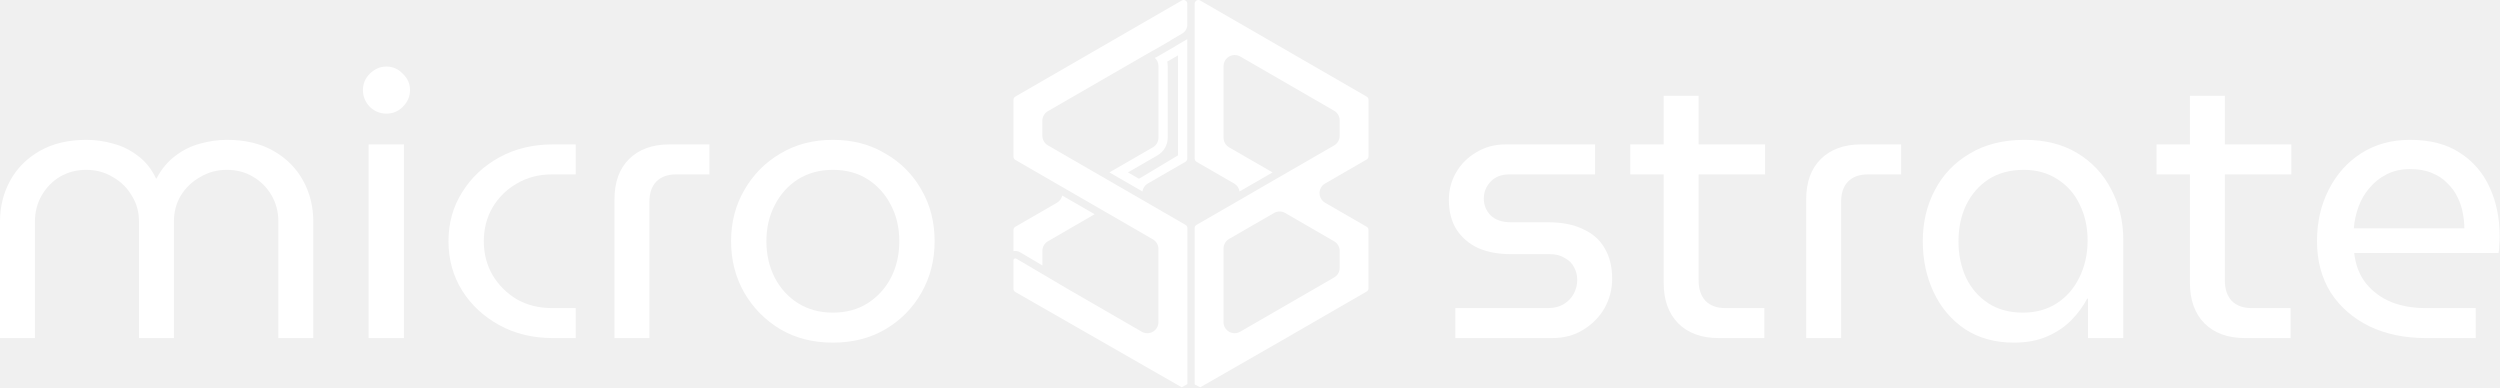
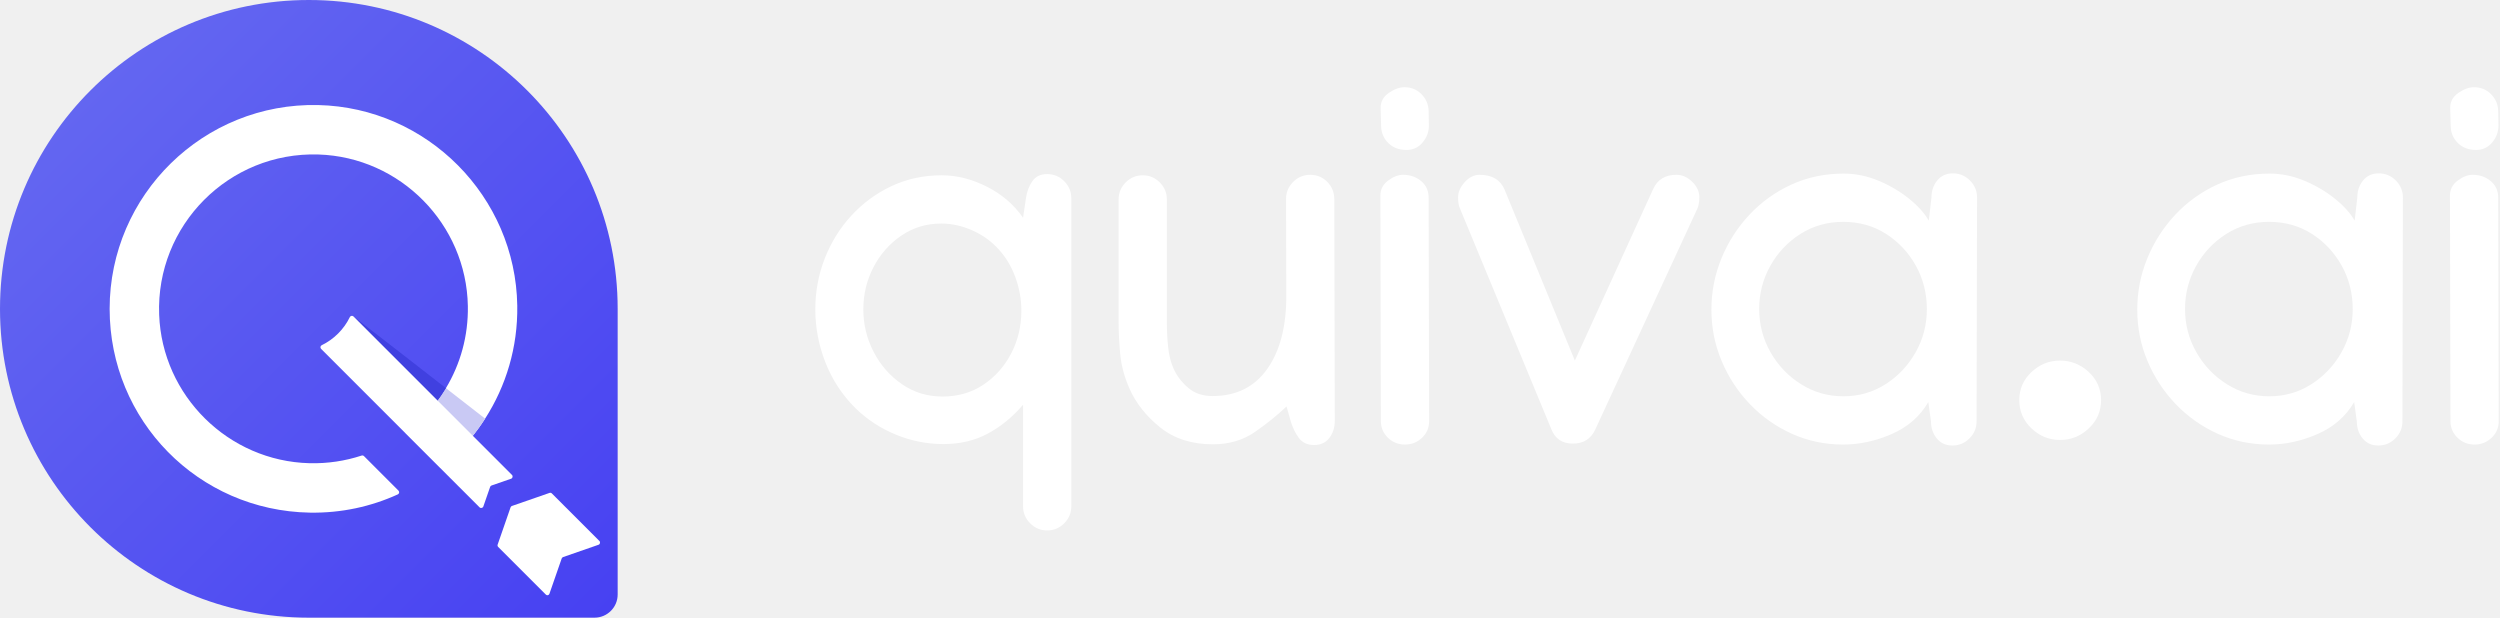
- <svg xmlns="http://www.w3.org/2000/svg" width="1291" height="200" viewBox="0 0 1291 200" fill="none">
-   <path fill-rule="evenodd" clip-rule="evenodd" d="M613.103 81.899V20.178C612.87 20.346 612.63 20.502 612.381 20.646L607.023 23.764C606.905 23.883 606.772 23.985 606.627 24.07L597.294 29.447C597.143 29.536 596.98 29.602 596.81 29.643L596.364 29.9C596.615 30.128 596.845 30.378 597.051 30.646C597.327 31.008 597.561 31.401 597.745 31.82C597.899 32.171 598.018 32.536 598.098 32.909C598.185 33.311 598.229 33.722 598.227 34.136V71.1C598.226 72.108 597.959 73.098 597.455 73.97C596.95 74.842 596.225 75.566 595.352 76.069L572.915 89.026C573.838 89.558 574.819 90.128 575.845 90.723C576.445 91.072 577.06 91.429 577.688 91.793C579.105 92.614 580.588 93.47 582.112 94.338L589.956 98.872C590.079 98.017 590.396 97.202 590.883 96.488C591.211 96.007 591.61 95.58 592.066 95.222C592.286 95.049 592.519 94.893 592.763 94.754L604.605 87.907L604.715 87.85L612.151 83.554C612.441 83.386 612.681 83.145 612.848 82.854C613.015 82.564 613.103 82.234 613.103 81.899ZM588.158 92.308L608.32 80.244V28.614L602.756 31.82C602.927 32.58 603.012 33.359 603.01 34.142V71.107C603.008 72.953 602.52 74.767 601.595 76.366C600.67 77.963 599.342 79.289 597.744 80.211L582.47 89.031" fill="white" />
-   <path d="M684.293 94.754L705.747 82.357C706.038 82.19 706.28 81.949 706.447 81.658C706.615 81.367 706.702 81.037 706.699 80.702V51.543C706.701 51.211 706.616 50.885 706.453 50.596C706.289 50.308 706.052 50.067 705.766 49.9C688.528 39.966 660.934 24.021 638.157 10.872L619.794 0.265C619.522 0.101 619.212 0.009 618.894 0.001C618.576 -0.008 618.261 0.066 617.98 0.216C617.697 0.356 617.453 0.564 617.271 0.822C617.088 1.08 616.974 1.38 616.937 1.694C616.937 1.637 616.937 1.577 616.937 1.516V1.614C616.937 1.716 616.937 1.826 616.937 1.913V81.903C616.938 82.241 617.028 82.573 617.197 82.865C617.366 83.157 617.609 83.4 617.901 83.57L625.337 87.843L625.435 87.915L637.292 94.754C638.042 95.181 638.684 95.774 639.17 96.487C639.656 97.2 639.972 98.015 640.096 98.869C640.602 98.582 641.108 98.283 641.626 97.996L642.072 97.728C647.517 94.584 652.931 91.451 657.148 89.037L634.704 76.092C633.834 75.584 633.111 74.858 632.608 73.985C632.105 73.112 631.839 72.123 631.836 71.116V34.147C631.835 33.293 632.024 32.45 632.39 31.679C632.756 30.908 633.29 30.228 633.952 29.689C634.614 29.151 635.388 28.767 636.218 28.565C637.047 28.364 637.911 28.35 638.747 28.525C639.344 28.644 639.917 28.861 640.443 29.167L685.029 54.917L688.936 57.184C689.807 57.686 690.531 58.408 691.036 59.277C691.541 60.146 691.808 61.133 691.812 62.138V70.122C691.811 71.132 691.545 72.124 691.041 72.999C690.536 73.873 689.81 74.6 688.936 75.106L661.731 90.817L661.603 90.873C657.178 93.435 650.604 97.233 643.976 101.075L643.53 101.344L617.867 116.14C617.615 116.286 617.4 116.488 617.238 116.73C617.077 116.973 616.974 117.249 616.937 117.538C616.94 117.544 616.94 117.551 616.937 117.557V198.522L619.794 200L661.977 175.817C678.16 166.473 694.26 157.189 705.743 150.536C706.032 150.369 706.271 150.128 706.437 149.839C706.603 149.55 706.69 149.222 706.688 148.888V118.751C706.691 118.415 706.604 118.084 706.437 117.792C706.27 117.501 706.027 117.259 705.735 117.092L704.704 116.499C699.089 113.253 690.599 108.356 684.262 104.687C683.523 104.26 682.888 103.674 682.405 102.97C681.921 102.267 681.6 101.464 681.466 100.621C681.332 99.777 681.388 98.915 681.63 98.096C681.872 97.277 682.294 96.522 682.864 95.887C683.269 95.427 683.753 95.043 684.293 94.754ZM688.944 124.604C689.815 125.106 690.538 125.829 691.041 126.699C691.545 127.569 691.81 128.556 691.812 129.561V138.32C691.812 139.328 691.546 140.318 691.041 141.19C690.536 142.062 689.81 142.786 688.936 143.288L640.443 171.287C639.575 171.798 638.586 172.068 637.579 172.069C636.571 172.074 635.579 171.814 634.704 171.313C633.827 170.815 633.099 170.092 632.595 169.219C632.091 168.345 631.829 167.353 631.836 166.345V128.352C631.835 127.343 632.1 126.353 632.605 125.479C633.11 124.606 633.837 123.882 634.711 123.38L657.919 109.981C658.792 109.478 659.782 109.213 660.79 109.213C661.798 109.213 662.789 109.478 663.662 109.981L688.944 124.604Z" fill="white" />
-   <path d="M610.257 200L524.308 150.774C524.015 150.609 523.772 150.368 523.603 150.077C523.434 149.786 523.346 149.455 523.348 149.119V134.383C523.345 134.214 523.388 134.048 523.472 133.902C523.556 133.756 523.677 133.635 523.824 133.552C523.972 133.47 524.139 133.425 524.308 133.423C524.475 133.423 524.64 133.467 524.784 133.552L551.354 149.213L589.6 171.299C590.456 171.796 591.427 172.063 592.417 172.074C593.407 172.085 594.383 171.839 595.25 171.36C596.117 170.881 596.845 170.186 597.363 169.342C597.881 168.499 598.172 167.535 598.207 166.545C598.211 166.472 598.211 166.399 598.207 166.326V128.541C598.207 127.538 597.943 126.552 597.44 125.684C596.937 124.815 596.214 124.095 595.343 123.595C590.564 120.826 585.406 117.841 580.04 114.746L571.025 109.539C570.946 109.502 570.874 109.449 570.795 109.411C565.588 106.407 560.29 103.365 555.034 100.305L546.99 95.665L546.718 95.51C538.802 90.946 531.166 86.544 524.304 82.565C524.014 82.397 523.774 82.155 523.607 81.865C523.44 81.574 523.352 81.245 523.352 80.91V51.544C523.35 51.21 523.435 50.883 523.601 50.593C523.766 50.304 524.005 50.063 524.293 49.896C540.54 40.526 566.007 25.827 587.937 13.15L610.264 0.266C610.535 0.101 610.843 0.01 611.159 0.001C611.475 -0.007 611.788 0.067 612.067 0.217C612.35 0.36 612.593 0.571 612.775 0.83C612.957 1.09 613.072 1.391 613.11 1.705C613.105 1.725 613.105 1.746 613.11 1.766C613.11 1.766 613.11 1.807 613.11 1.838C613.11 1.868 613.11 1.875 613.11 1.906V12.814C613.104 12.861 613.104 12.908 613.11 12.954V12.973C613.071 13.863 612.809 14.729 612.346 15.491C611.884 16.252 611.237 16.885 610.465 17.329L604.714 20.696C604.571 20.777 604.443 20.882 604.336 21.006L595.819 25.918C595.661 25.965 595.507 26.028 595.362 26.107L591.028 28.616H590.998L541.122 57.408C540.318 57.879 539.64 58.537 539.145 59.327C538.649 60.116 538.352 61.013 538.277 61.942C538.271 62.011 538.271 62.081 538.277 62.15C538.273 62.223 538.273 62.296 538.277 62.369V70.119C538.277 71.125 538.543 72.114 539.048 72.985C539.553 73.856 540.279 74.579 541.152 75.08L568.357 90.798L568.478 90.859C571.592 92.653 575.748 95.053 580.241 97.66L612.207 116.129C612.461 116.272 612.679 116.473 612.841 116.716C613.003 116.959 613.105 117.237 613.14 117.527C613.142 117.533 613.142 117.54 613.14 117.546C613.136 117.632 613.143 117.719 613.163 117.803V198.341L610.257 200Z" fill="white" />
-   <path d="M553.142 103.633L548.528 100.988C548.361 101.765 548.032 102.498 547.562 103.139C547.091 103.779 546.491 104.313 545.8 104.706L524.32 117.103C524.03 117.272 523.789 117.513 523.622 117.803C523.455 118.094 523.367 118.423 523.367 118.758V129.689C524.533 129.455 525.744 129.66 526.768 130.264L538.281 137.065V129.561C538.283 128.559 538.546 127.576 539.043 126.706C539.541 125.837 540.256 125.113 541.119 124.604L565.259 110.623C561.232 108.315 557.166 105.964 553.142 103.633Z" fill="white" />
-   <path d="M0 174.582V114.378C0 106.664 1.765 99.605 5.295 93.198C8.825 86.792 13.924 81.694 20.591 77.902C27.259 74.111 35.299 72.215 44.712 72.215C49.288 72.215 53.864 72.869 58.44 74.176C63.015 75.353 67.264 77.445 71.186 80.452C75.109 83.328 78.246 87.25 80.6 92.218H80.796C83.41 87.25 86.679 83.328 90.601 80.452C94.523 77.445 98.772 75.353 103.348 74.176C107.924 72.869 112.565 72.215 117.271 72.215C126.554 72.215 134.529 74.111 141.196 77.902C147.864 81.694 152.962 86.792 156.492 93.198C160.022 99.605 161.787 106.664 161.787 114.378V174.582H143.746V114.378C143.746 109.41 142.569 104.899 140.216 100.847C137.862 96.794 134.659 93.591 130.606 91.237C126.684 88.884 122.174 87.707 117.075 87.707C112.107 87.707 107.531 88.95 103.348 91.433C99.164 93.787 95.83 96.99 93.346 101.043C90.993 104.965 89.816 109.41 89.816 114.378V174.582H71.775V114.378C71.775 109.41 70.533 104.965 68.049 101.043C65.695 96.99 62.427 93.787 58.243 91.433C54.191 88.95 49.615 87.707 44.516 87.707C39.548 87.707 35.038 88.884 30.985 91.237C27.063 93.591 23.925 96.794 21.572 100.847C19.218 104.899 18.042 109.41 18.042 114.378V174.582H0Z" fill="white" />
-   <path d="M190.36 174.582V74.568H208.598V174.582H190.36ZM199.577 58.684C196.309 58.684 193.433 57.507 190.949 55.154C188.596 52.67 187.419 49.794 187.419 46.525C187.419 43.257 188.596 40.446 190.949 38.093C193.433 35.609 196.309 34.367 199.577 34.367C202.846 34.367 205.657 35.609 208.01 38.093C210.494 40.446 211.736 43.257 211.736 46.525C211.736 49.794 210.494 52.67 208.01 55.154C205.657 57.507 202.846 58.684 199.577 58.684Z" fill="white" />
-   <path d="M285.527 174.582C275.199 174.582 265.982 172.36 257.876 167.915C249.77 163.47 243.364 157.521 238.658 150.069C233.951 142.486 231.598 133.988 231.598 124.575C231.598 115.162 233.951 106.73 238.658 99.278C243.364 91.695 249.77 85.681 257.876 81.236C265.982 76.791 275.199 74.568 285.527 74.568H297.293V90.061H284.939C278.271 90.061 272.257 91.63 266.897 94.767C261.667 97.774 257.484 101.892 254.346 107.122C251.339 112.351 249.836 118.169 249.836 124.575C249.836 130.981 251.339 136.799 254.346 142.029C257.484 147.258 261.667 151.442 266.897 154.58C272.257 157.586 278.271 159.09 284.939 159.09H297.293V174.582H285.527Z" fill="white" />
-   <path d="M317.317 174.582V103.004C317.317 94.114 319.801 87.184 324.769 82.216C329.868 77.118 336.863 74.568 345.753 74.568H366.344V90.061H349.087C344.772 90.061 341.373 91.303 338.889 93.787C336.536 96.271 335.359 99.735 335.359 104.18V174.582H317.317Z" fill="white" />
-   <path d="M430.084 176.936C419.887 176.936 410.866 174.648 403.022 170.072C395.178 165.365 388.968 159.09 384.392 151.246C379.816 143.271 377.528 134.381 377.528 124.575C377.528 114.77 379.816 105.945 384.392 98.101C388.968 90.126 395.178 83.851 403.022 79.275C410.866 74.568 419.887 72.215 430.084 72.215C440.282 72.215 449.303 74.568 457.147 79.275C465.122 83.851 471.332 90.061 475.777 97.905C480.353 105.749 482.641 114.639 482.641 124.575C482.641 134.381 480.353 143.271 475.777 151.246C471.332 159.09 465.122 165.365 457.147 170.072C449.303 174.648 440.282 176.936 430.084 176.936ZM430.084 161.443C437.013 161.443 443.027 159.809 448.126 156.541C453.225 153.272 457.212 148.892 460.089 143.401C462.965 137.78 464.403 131.504 464.403 124.575C464.403 117.646 462.965 111.436 460.089 105.945C457.212 100.324 453.225 95.879 448.126 92.61C443.027 89.342 437.013 87.707 430.084 87.707C423.286 87.707 417.272 89.342 412.043 92.61C406.944 95.879 402.956 100.324 400.08 105.945C397.204 111.436 395.766 117.646 395.766 124.575C395.766 131.504 397.204 137.78 400.08 143.401C402.956 148.892 406.944 153.272 412.043 156.541C417.272 159.809 423.286 161.443 430.084 161.443Z" fill="white" />
-   <path d="M751.529 174.582V159.089H799.379C802.516 159.089 805.196 158.436 807.419 157.128C809.772 155.69 811.537 153.86 812.714 151.637C813.891 149.415 814.479 147.062 814.479 144.578C814.479 142.224 813.956 140.067 812.91 138.106C811.864 136.014 810.23 134.38 808.007 133.203C805.916 131.896 803.366 131.242 800.359 131.242H780.16C773.754 131.242 768.132 130.197 763.295 128.105C758.589 125.882 754.863 122.679 752.117 118.496C749.502 114.312 748.195 109.213 748.195 103.199C748.195 98.1 749.437 93.394 751.921 89.08C754.405 84.765 757.87 81.301 762.315 78.686C766.76 75.941 771.858 74.568 777.611 74.568H823.696V90.06H779.376C775.323 90.06 772.12 91.302 769.767 93.786C767.413 96.27 766.237 99.212 766.237 102.611C766.237 105.879 767.413 108.756 769.767 111.24C772.251 113.593 775.715 114.77 780.16 114.77H799.379C806.569 114.77 812.583 115.946 817.42 118.299C822.388 120.522 826.114 123.79 828.598 128.105C831.213 132.419 832.521 137.714 832.521 143.989C832.521 149.35 831.213 154.383 828.598 159.089C825.984 163.665 822.323 167.391 817.617 170.267C813.041 173.144 807.68 174.582 801.536 174.582H751.529Z" fill="white" />
-   <path d="M887.567 174.582C878.676 174.582 871.682 172.032 866.583 166.934C861.615 161.835 859.131 154.906 859.131 146.146V49.466H877.173V144.97C877.173 149.284 878.35 152.749 880.703 155.363C883.187 157.847 886.586 159.089 890.9 159.089H911.099V174.582H887.567ZM841.874 90.06V74.568H911.491V90.06H841.874Z" fill="white" />
-   <path d="M932.715 174.582V103.003C932.715 94.113 935.199 87.184 940.167 82.216C945.266 77.117 952.26 74.568 961.151 74.568H981.742V90.06H964.484C960.17 90.06 956.771 91.302 954.287 93.786C951.934 96.27 950.757 99.735 950.757 104.18V174.582H932.715Z" fill="white" />
-   <path d="M1039.99 176.935C1030.32 176.935 1021.95 174.647 1014.89 170.071C1007.83 165.365 1002.4 159.024 998.613 151.049C994.822 143.074 992.926 134.249 992.926 124.575C992.926 114.77 995.018 105.945 999.201 98.1C1003.38 90.126 1009.4 83.85 1017.24 79.274C1025.09 74.568 1034.5 72.215 1045.48 72.215C1056.07 72.215 1065.16 74.502 1072.74 79.078C1080.32 83.654 1086.14 89.864 1090.19 97.708C1094.38 105.553 1096.47 114.312 1096.47 123.986V174.582H1078.23V154.187H1077.84C1075.88 157.978 1073.2 161.639 1069.8 165.169C1066.53 168.568 1062.41 171.379 1057.44 173.601C1052.48 175.824 1046.66 176.935 1039.99 176.935ZM1044.7 161.443C1051.23 161.443 1056.99 159.874 1061.96 156.736C1067.05 153.468 1070.98 149.023 1073.72 143.401C1076.6 137.649 1078.04 131.242 1078.04 124.183C1078.04 117.254 1076.66 111.044 1073.92 105.553C1071.3 100.062 1067.51 95.747 1062.54 92.61C1057.58 89.341 1051.76 87.707 1045.09 87.707C1038.03 87.707 1031.95 89.341 1026.85 92.61C1021.88 95.878 1018.03 100.323 1015.28 105.945C1012.67 111.436 1011.36 117.711 1011.36 124.771C1011.36 131.569 1012.67 137.779 1015.28 143.401C1017.9 148.892 1021.69 153.272 1026.66 156.54C1031.62 159.808 1037.64 161.443 1044.7 161.443Z" fill="white" />
-   <path d="M1159.32 174.582C1150.43 174.582 1143.43 172.032 1138.34 166.934C1133.37 161.835 1130.88 154.906 1130.88 146.146V49.466H1148.92V144.97C1148.92 149.284 1150.1 152.749 1152.45 155.363C1154.94 157.847 1158.34 159.089 1162.65 159.089H1182.85V174.582H1159.32ZM1113.63 90.06V74.568H1183.24V90.06H1113.63Z" fill="white" />
-   <path d="M1252.78 174.582C1241.8 174.582 1232.06 172.555 1223.56 168.503C1215.07 164.319 1208.4 158.501 1203.56 151.049C1198.85 143.466 1196.5 134.642 1196.5 124.575C1196.5 114.639 1198.53 105.749 1202.58 97.904C1206.63 89.93 1212.25 83.654 1219.44 79.078C1226.64 74.502 1235 72.215 1244.55 72.215C1254.87 72.215 1263.44 74.437 1270.24 78.882C1277.17 83.327 1282.33 89.341 1285.73 96.924C1289.13 104.376 1290.83 112.743 1290.83 122.025C1290.83 123.464 1290.76 124.967 1290.63 126.536C1290.63 128.105 1290.5 129.477 1290.24 130.654H1215.72C1216.37 136.799 1218.4 142.028 1221.8 146.343C1225.2 150.526 1229.51 153.729 1234.74 155.952C1240.1 158.044 1245.98 159.089 1252.39 159.089H1278.47V174.582H1252.78ZM1215.52 117.907H1272.59C1272.59 115.423 1272.33 112.808 1271.81 110.063C1271.28 107.187 1270.37 104.441 1269.06 101.827C1267.75 99.081 1265.99 96.662 1263.76 94.571C1261.67 92.348 1258.99 90.583 1255.72 89.276C1252.59 87.968 1248.86 87.315 1244.55 87.315C1239.97 87.315 1235.92 88.23 1232.39 90.06C1228.99 91.76 1226.05 94.113 1223.56 97.12C1221.08 99.996 1219.18 103.265 1217.88 106.925C1216.57 110.586 1215.78 114.247 1215.52 117.907Z" fill="white" />
+ <svg xmlns="http://www.w3.org/2000/svg" width="1619" height="400" viewBox="0 0 1619 400" fill="none">
+   <g clip-path="url(#clip0_63_53)">
+     <path d="M528 200.391C528 188.828 530.031 177.839 534.094 167.422C538.156 157.007 543.884 147.761 551.281 139.687C558.676 131.616 567.348 125.234 577.297 120.547C587.243 115.859 598.103 113.516 609.875 113.516C619.562 113.516 629.274 115.964 639.016 120.859C648.754 125.757 656.594 132.476 662.531 141.016L664.406 128.359C665.031 124.089 666.41 120.417 668.547 117.344C670.681 114.272 673.884 112.734 678.156 112.734C682.426 112.734 686.098 114.272 689.172 117.344C692.243 120.417 693.781 124.089 693.781 128.359V327.891C693.781 332.16 692.243 335.832 689.172 338.906C686.098 341.978 682.426 343.516 678.156 343.516C673.884 343.516 670.212 341.978 667.141 338.906C664.066 335.832 662.531 332.16 662.531 327.891V262.109C655.863 269.922 648.312 276.121 639.875 280.703C631.438 285.285 621.801 287.578 610.969 287.578C600.344 287.578 590.082 285.547 580.188 281.484C570.29 277.422 561.54 271.694 553.938 264.297C545.395 255.757 538.938 245.913 534.562 234.766C530.188 223.621 528 212.163 528 200.391ZM609.562 144.766C599.978 144.766 591.359 147.371 583.703 152.578C576.047 157.788 570.031 164.609 565.656 173.047C561.281 181.484 559.094 190.601 559.094 200.391C559.094 210.078 561.306 219.219 565.734 227.813C570.16 236.406 576.254 243.387 584.016 248.75C591.774 254.116 600.551 256.797 610.344 256.797C620.344 256.797 629.172 254.246 636.828 249.141C644.484 244.038 650.5 237.266 654.875 228.828C659.25 220.391 661.438 211.172 661.438 201.172C661.438 193.882 660.16 186.719 657.609 179.688C655.056 172.656 651.438 166.589 646.75 161.484C642.062 156.277 636.384 152.188 629.719 149.219C623.051 146.25 616.332 144.766 609.562 144.766Z" fill="white" />
+     <path d="M833.156 263.203C827.531 268.621 820.812 274.062 813 279.531C805.188 285 796.02 287.734 785.5 287.734C771.853 287.734 760.5 284.116 751.438 276.875C742.375 269.637 735.707 261.226 731.438 251.641C728.103 244.038 726.098 236.512 725.422 229.062C724.743 221.616 724.406 214.609 724.406 208.047V129.141C724.406 124.871 725.941 121.199 729.016 118.125C732.087 115.054 735.759 113.516 740.031 113.516C744.301 113.516 747.973 115.054 751.047 118.125C754.118 121.199 755.656 124.871 755.656 129.141V208.047C755.656 214.089 755.941 219.741 756.516 225C757.087 230.262 758.259 234.871 760.031 238.828C762.113 243.413 765.238 247.5 769.406 251.094C773.571 254.687 778.832 256.484 785.188 256.484C800.603 256.484 812.453 250.601 820.734 238.828C829.016 227.059 833.103 211.172 833 191.172L832.844 128.828C832.844 124.558 834.379 120.886 837.453 117.812C840.524 114.741 844.196 113.203 848.469 113.203C852.844 113.203 856.54 114.741 859.562 117.812C862.582 120.886 864.094 124.609 864.094 128.984L864.406 272.578C864.406 276.851 863.234 280.522 860.891 283.594C858.547 286.665 855.238 288.203 850.969 288.203C846.696 288.203 843.415 286.665 841.125 283.594C838.832 280.522 837.062 276.851 835.812 272.578L833.156 263.203Z" fill="white" />
+     <path d="M893.938 126.641C893.938 122.683 895.603 119.453 898.938 116.953C902.27 114.453 905.5 113.203 908.625 113.203C913.207 113.203 917.113 114.558 920.344 117.266C923.571 119.976 925.188 123.569 925.188 128.047V128.203L925.5 272.891C925.5 277.059 923.962 280.601 920.891 283.516C917.816 286.431 914.145 287.891 909.875 287.891C905.5 287.891 901.801 286.406 898.781 283.438C895.759 280.469 894.25 276.902 894.25 272.734L893.938 126.641ZM910.812 97.109C906.02 97.109 902.113 95.625 899.094 92.656C896.071 89.688 894.509 86.016 894.406 81.641L894.094 69.766C894.094 65.808 895.863 62.605 899.406 60.156C902.946 57.71 906.332 56.484 909.562 56.484C913.938 56.484 917.609 57.996 920.578 61.016C923.547 64.038 925.082 67.683 925.188 71.953L925.344 81.328C925.344 85.391 923.988 89.038 921.281 92.266C918.571 95.496 915.082 97.109 910.812 97.109Z" fill="white" />
+     <path d="M1085.66 113.203C1089.41 113.203 1092.82 114.714 1095.89 117.734C1098.96 120.757 1100.5 124.089 1100.5 127.734C1100.5 130.964 1099.98 133.621 1098.94 135.703L1033 278.359C1030.19 284.297 1025.39 287.266 1018.62 287.266C1011.64 287.266 1006.96 284.09 1004.56 277.734L945.5 135.078C944.665 133.308 944.25 130.859 944.25 127.734C944.25 124.402 945.681 121.147 948.547 117.969C951.41 114.792 954.613 113.203 958.156 113.203C966.281 113.203 971.696 116.433 974.406 122.891L1019.88 233.516L1070.66 122.266C1073.47 116.226 1078.47 113.203 1085.66 113.203Z" fill="white" />
+     <path d="M1193.94 112.422C1201.64 112.422 1209.17 113.96 1216.52 117.031C1223.86 120.105 1230.42 123.96 1236.2 128.594C1241.98 133.23 1246.28 137.996 1249.09 142.891L1250.81 127.891C1250.81 123.621 1252.06 119.949 1254.56 116.875C1257.06 113.804 1260.45 112.266 1264.72 112.266C1268.99 112.266 1272.66 113.804 1275.73 116.875C1278.81 119.949 1280.34 123.621 1280.34 127.891V128.203L1280.03 272.891C1280.03 277.163 1278.49 280.835 1275.42 283.906C1272.35 286.978 1268.68 288.516 1264.41 288.516C1260.13 288.516 1256.75 286.978 1254.25 283.906C1251.75 280.835 1250.5 277.163 1250.5 272.891L1248.78 260.391C1243.36 269.663 1235.45 276.563 1225.03 281.094C1214.61 285.625 1204.14 287.891 1193.62 287.891C1181.85 287.891 1170.81 285.571 1160.5 280.938C1150.19 276.304 1141.12 269.922 1133.31 261.797C1125.5 253.672 1119.38 244.351 1114.95 233.828C1110.52 223.308 1108.31 212.214 1108.31 200.547C1108.31 188.984 1110.47 177.917 1114.8 167.344C1119.12 156.772 1125.16 147.344 1132.92 139.063C1140.68 130.781 1149.74 124.272 1160.11 119.531C1170.47 114.792 1181.75 112.422 1193.94 112.422ZM1247.84 200.234C1247.84 190.027 1245.47 180.652 1240.73 172.109C1235.99 163.569 1229.56 156.694 1221.44 151.484C1213.31 146.277 1204.04 143.672 1193.62 143.672C1183.42 143.672 1174.2 146.277 1165.97 151.484C1157.74 156.694 1151.23 163.594 1146.44 172.187C1141.64 180.781 1139.25 190.078 1139.25 200.078C1139.25 210.183 1141.7 219.531 1146.59 228.125C1151.49 236.719 1158.08 243.621 1166.36 248.828C1174.64 254.038 1183.78 256.641 1193.78 256.641C1203.78 256.641 1212.87 254.038 1221.05 248.828C1229.22 243.621 1235.73 236.719 1240.58 228.125C1245.42 219.531 1247.84 210.234 1247.84 200.234Z" fill="white" />
+     <path d="M1334.09 284.922C1327.01 284.922 1320.84 282.422 1315.58 277.422C1310.32 272.422 1307.69 266.328 1307.69 259.141C1307.69 251.953 1310.32 245.887 1315.58 240.938C1320.84 235.991 1327.01 233.516 1334.09 233.516C1341.18 233.516 1347.38 235.991 1352.69 240.938C1358 245.887 1360.66 251.953 1360.66 259.141C1360.66 266.328 1358 272.422 1352.69 277.422C1347.38 282.422 1341.18 284.922 1334.09 284.922Z" fill="white" />
+     <path d="M1469.72 112.422C1477.43 112.422 1484.95 113.96 1492.3 117.031C1499.64 120.105 1506.2 123.96 1511.98 128.594C1517.77 133.23 1522.06 137.996 1524.88 142.891L1526.59 127.891C1526.59 123.621 1527.84 119.949 1530.34 116.875C1532.84 113.804 1536.23 112.266 1540.5 112.266C1544.77 112.266 1548.44 113.804 1551.52 116.875C1554.59 119.949 1556.12 123.621 1556.12 127.891V128.203L1555.81 272.891C1555.81 277.163 1554.27 280.835 1551.2 283.906C1548.13 286.978 1544.46 288.516 1540.19 288.516C1535.92 288.516 1532.53 286.978 1530.03 283.906C1527.53 280.835 1526.28 277.163 1526.28 272.891L1524.56 260.391C1519.14 269.663 1511.23 276.563 1500.81 281.094C1490.39 285.625 1479.93 287.891 1469.41 287.891C1457.63 287.891 1446.59 285.571 1436.28 280.938C1425.97 276.304 1416.91 269.922 1409.09 261.797C1401.28 253.672 1395.16 244.351 1390.73 233.828C1386.31 223.308 1384.09 212.214 1384.09 200.547C1384.09 188.984 1386.25 177.917 1390.58 167.344C1394.9 156.772 1400.94 147.344 1408.7 139.063C1416.46 130.781 1425.52 124.272 1435.89 119.531C1446.25 114.792 1457.53 112.422 1469.72 112.422ZM1523.62 200.234C1523.62 190.027 1521.25 180.652 1516.52 172.109C1511.77 163.569 1505.34 156.694 1497.22 151.484C1489.09 146.277 1479.82 143.672 1469.41 143.672C1459.2 143.672 1449.98 146.277 1441.75 151.484C1433.52 156.694 1427.01 163.594 1422.22 172.187C1417.43 180.781 1415.03 190.078 1415.03 200.078C1415.03 210.183 1417.48 219.531 1422.38 228.125C1427.27 236.719 1433.86 243.621 1442.14 248.828C1450.42 254.038 1459.56 256.641 1469.56 256.641C1479.56 256.641 1488.65 254.038 1496.83 248.828C1505 243.621 1511.52 236.719 1516.36 228.125C1521.2 219.531 1523.62 210.234 1523.62 200.234Z" fill="white" />
+     <path d="M1586.59 126.641C1586.59 122.683 1588.26 119.453 1591.59 116.953C1594.93 114.453 1598.16 113.203 1601.28 113.203C1605.86 113.203 1609.77 114.558 1613 117.266C1616.23 119.976 1617.84 123.569 1617.84 128.047V128.203L1618.16 272.891C1618.16 277.059 1616.62 280.601 1613.55 283.516C1610.47 286.431 1606.8 287.891 1602.53 287.891C1598.16 287.891 1594.46 286.406 1591.44 283.438C1588.42 280.469 1586.91 276.902 1586.91 272.734L1586.59 126.641ZM1603.47 97.109C1598.68 97.109 1594.77 95.625 1591.75 92.656C1588.73 89.688 1587.17 86.016 1587.06 81.641L1586.75 69.766C1586.75 65.808 1588.52 62.605 1592.06 60.156C1595.6 57.71 1598.99 56.484 1602.22 56.484C1606.59 56.484 1610.27 57.996 1613.23 61.016C1616.2 64.038 1617.74 67.683 1617.84 71.953L1618 81.328C1618 85.391 1616.64 89.038 1613.94 92.266C1611.23 95.496 1607.74 97.109 1603.47 97.109Z" fill="white" />
+     <path d="M200 0C89.543 2e-05 -2e-05 89.543 0 200C2e-05 310.457 89.543 400 200 400L385 400C393.284 400 400 393.284 400 385L400 200C400 89.543 310.457 -2e-05 200 0Z" fill="url(#paint0_linear_63_53)" />
+     <path d="M334.98 197.93C335.4 224.88 327.7 250.04 314.16 271.11C311.28 275.61 308.13 279.92 304.74 284.02C298.95 291.01 292.47 297.4 285.38 303.07L262.58 280.27C270.06 274.71 276.74 268.13 282.41 260.73C282.98 259.98 283.55 259.22 284.09 258.45C284.65 257.69 285.2 256.91 285.72 256.13C286.26 255.35 286.78 254.56 287.28 253.77C287.79 252.99 288.27 252.21 288.75 251.41C288.76 251.39 288.77 251.38 288.78 251.36C298.09 235.86 303.33 217.64 302.98 198.19C302.04 145.15 259.22 101.71 206.19 100.05C148.33 98.24 100.91 145.87 103.07 203.8C105.02 256.27 147.89 298.62 200.39 299.97C212.21 300.27 223.58 298.51 234.19 295.02C234.72 294.85 235.31 294.98 235.71 295.38L258.06 317.73C258.8 318.47 258.58 319.73 257.63 320.16C240.32 328.06 221 332.33 200.67 331.98C128.38 330.73 71 272.3 71 200C71 126.19 131.88 66.35 206.06 68.03C276.67 69.64 333.9 127.32 334.98 197.93Z" fill="white" />
+     <path d="M363.749 361.678L355.806 384.547C355.469 385.517 354.233 385.801 353.507 385.075L322.595 354.163C322.218 353.785 322.089 353.226 322.264 352.722L325.054 344.686L330.659 328.523C330.799 328.12 331.115 327.803 331.518 327.664L347.688 322.051L355.908 319.191C356.412 319.016 356.972 319.144 357.35 319.522L388.147 350.319C388.929 351.102 388.624 352.433 387.578 352.797C379.943 355.449 372.308 358.101 364.674 360.753C364.24 360.904 363.899 361.244 363.749 361.678Z" fill="white" />
+     <path d="M314.16 271.11C311.28 275.61 308.13 279.92 304.74 284.02C297.29 276.25 289.86 268.5 282.41 260.73L282.4 260.72C282.98 259.97 283.54 259.22 284.09 258.45C284.65 257.69 285.19 256.91 285.72 256.13C286.25 255.35 286.77 254.56 287.28 253.77C287.78 252.99 288.27 252.2 288.75 251.41C288.76 251.39 288.77 251.38 288.78 251.36C297.24 257.94 305.7 264.53 314.16 271.11Z" fill="#C9C9F4" />
+     <path d="M288.783 251.356C286.833 254.597 284.703 257.727 282.403 260.717C264.602 242.144 246.801 223.572 229 205C238.849 212.589 248.689 220.194 258.518 227.815C268.62 235.648 278.708 243.495 288.783 251.356Z" fill="#4040E0" />
+     <path d="M317.402 315.333L313.026 327.972C312.663 329.019 311.331 329.325 310.548 328.542L207.955 225.95C207.23 225.225 207.428 224 208.351 223.552C212.19 221.691 215.793 219.161 218.975 215.979C222.164 212.789 224.689 209.192 226.555 205.359C227.003 204.438 228.227 204.24 228.951 204.965L331.538 307.552C332.321 308.335 332.015 309.668 330.968 310.03L318.329 314.406C317.894 314.557 317.552 314.898 317.402 315.333Z" fill="white" />
+   </g>
+   <defs>
+     <linearGradient id="paint0_linear_63_53" x1="58.579" y1="58.579" x2="395.607" y2="395.607" gradientUnits="userSpaceOnUse">
+       <stop stop-color="#6366F1" />
+       <stop offset="1" stop-color="#4741F2" />
+     </linearGradient>
+     <clipPath id="clip0_63_53">
+       <rect width="1618.16" height="400" fill="white" />
+     </clipPath>
+   </defs>
</svg>
